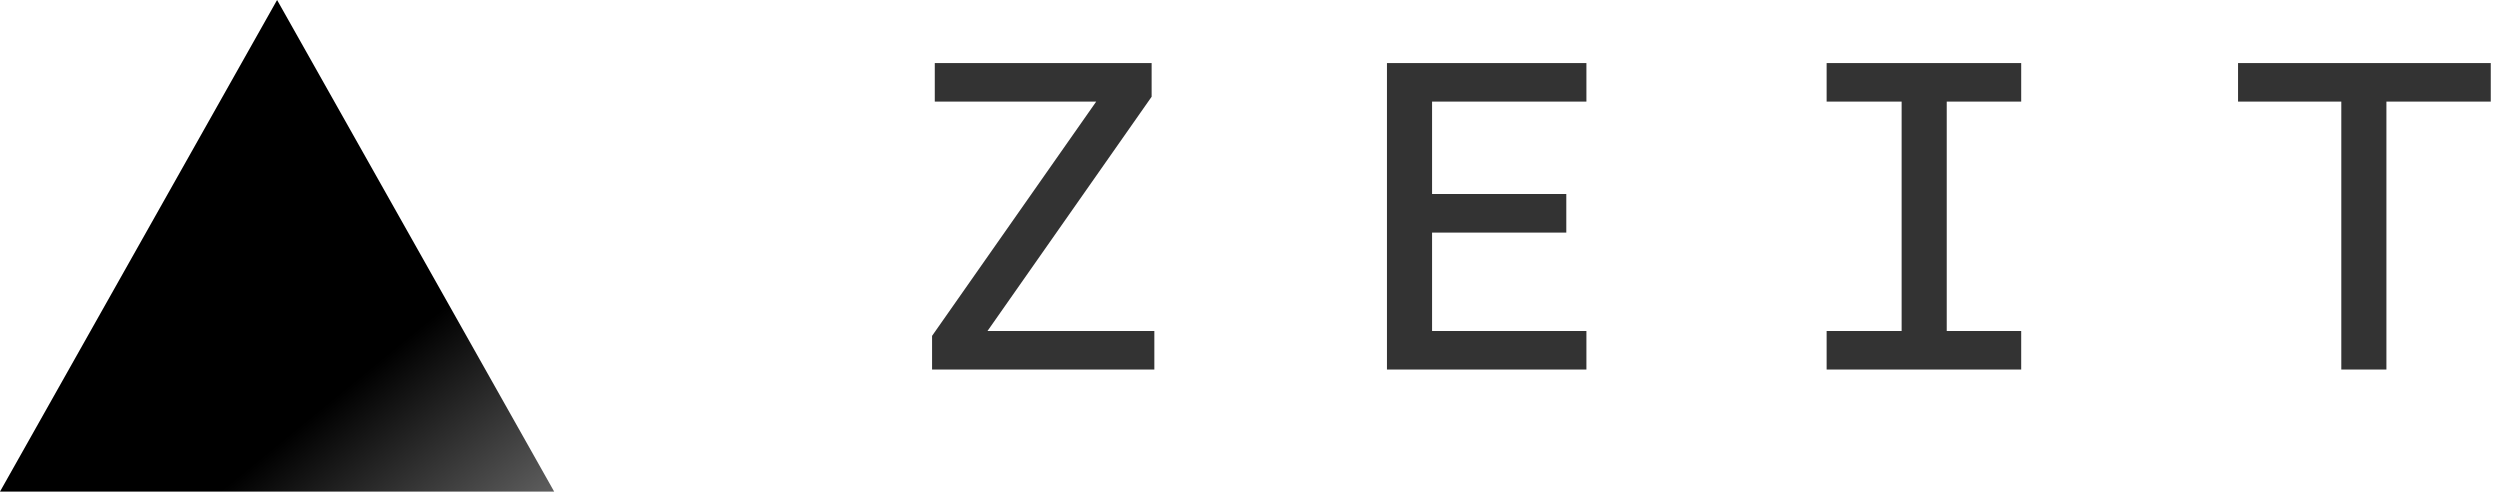
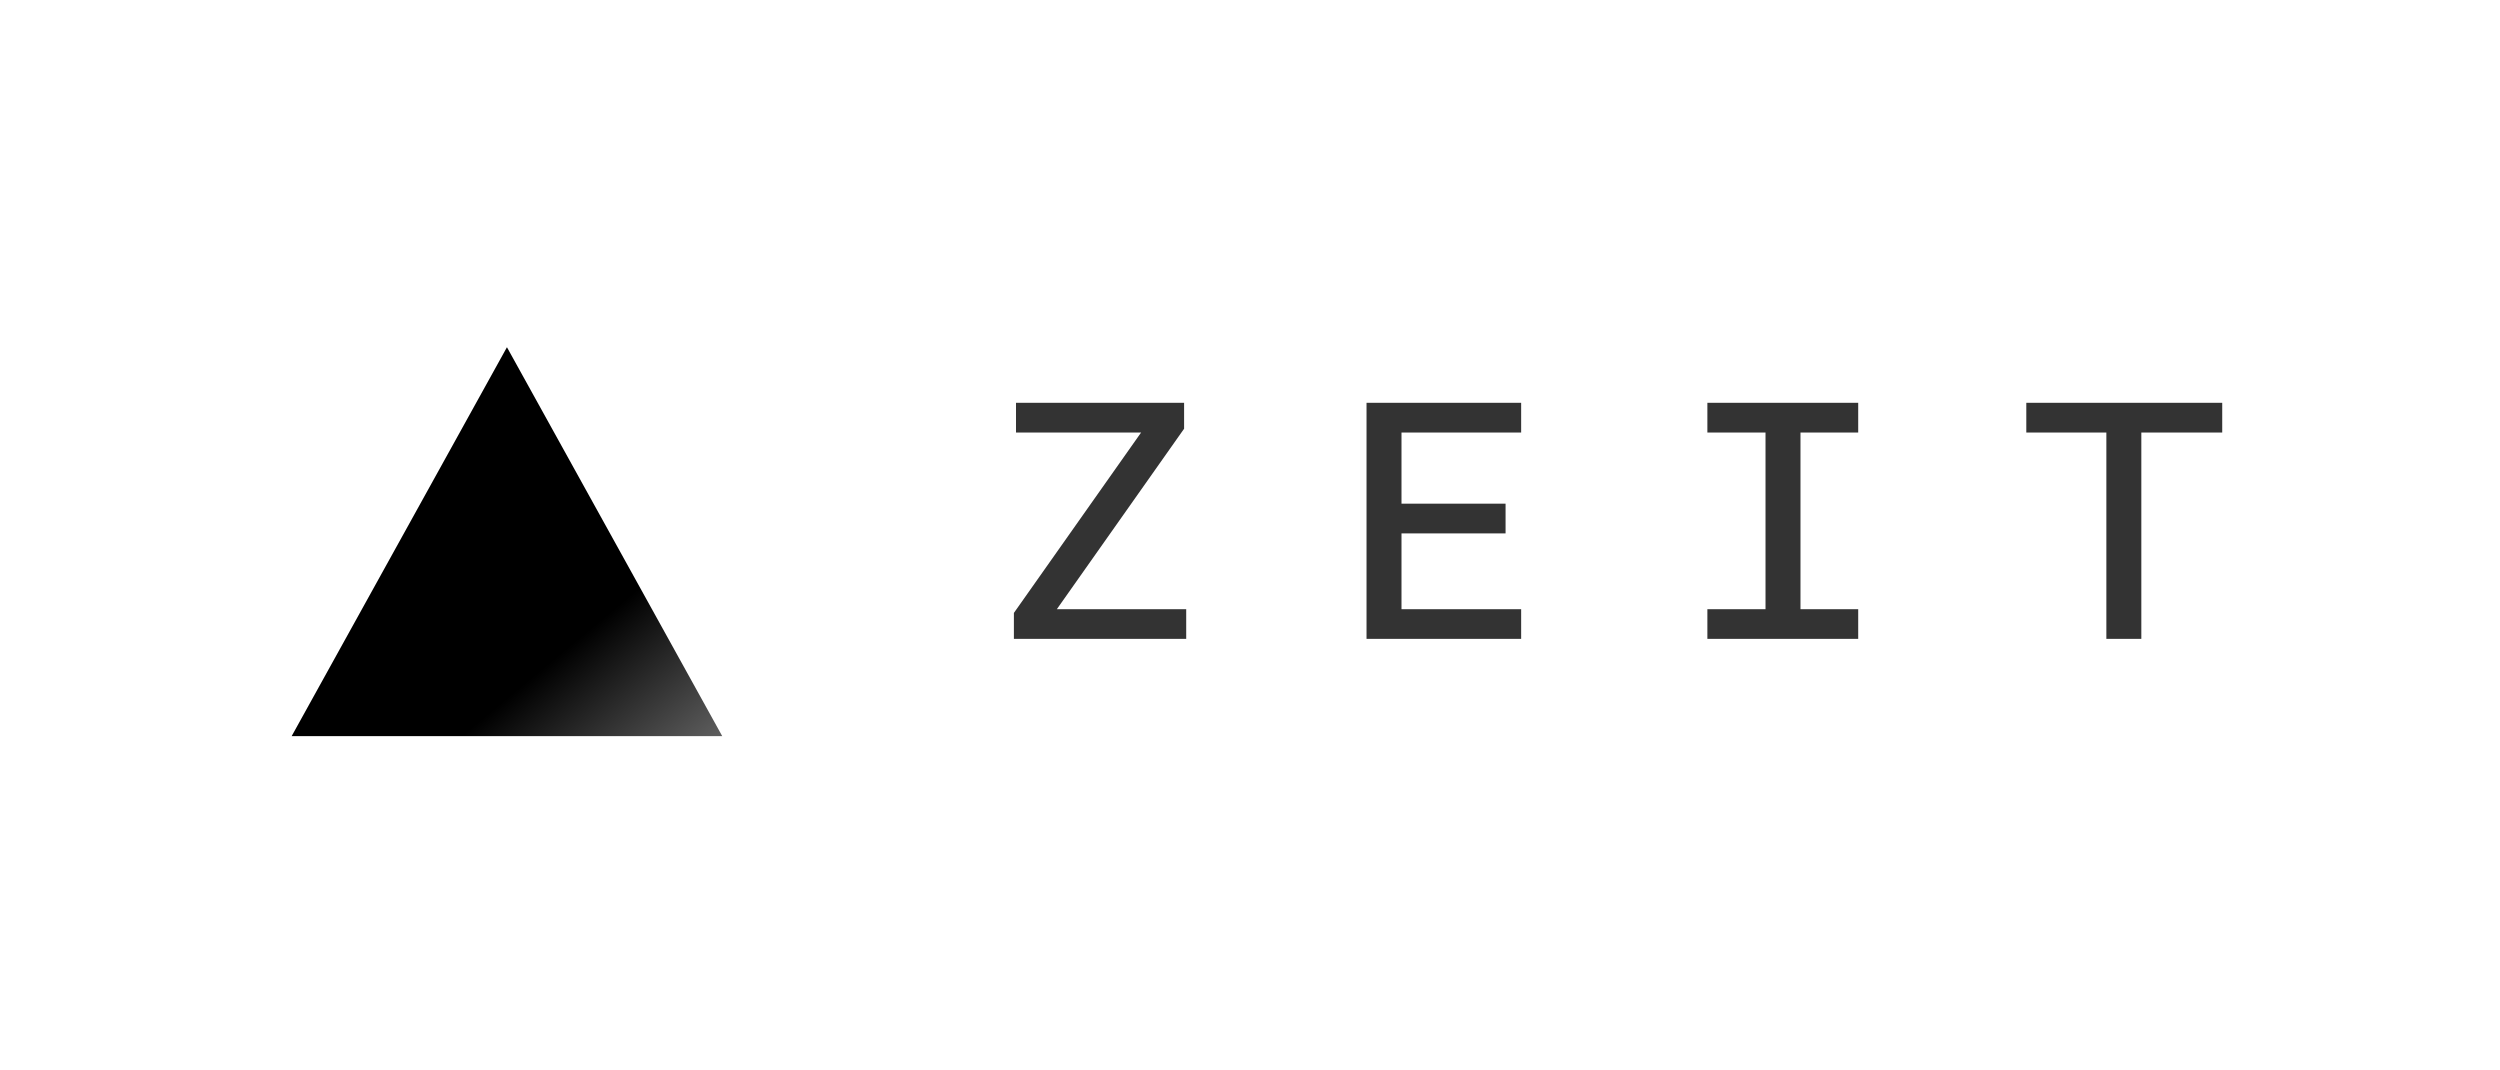
- <svg xmlns="http://www.w3.org/2000/svg" width="230px" height="46px" viewBox="0 0 230 46" version="1.1">
+ <svg xmlns="http://www.w3.org/2000/svg" width="180px" height="77px" viewBox="0 0 180 77" version="1.1">
  <defs>
    <linearGradient x1="114.721%" y1="181.283%" x2="39.54%" y2="100%" id="linearGradient-1">
      <stop stop-color="#FFFFFF" offset="0%" />
      <stop stop-color="#000000" offset="100%" />
    </linearGradient>
  </defs>
-   <g id="Page-1" stroke="none" stroke-width="1" fill="none" fill-rule="evenodd">
-     <g id="Black-Full-Logo-" transform="translate(-235, -177)" fill-rule="nonzero">
-       <g id="Black-Full-Logo" transform="translate(235, 177)">
-         <polygon id="Triangle" fill="url(#linearGradient-1)" points="25.492 0 50.983 45.226 0 45.226" />
-         <path d="M85.75,34 L106.2,34 L106.2,30.45 L90.85,30.45 L105.95,8.9 L105.95,5.8 L86,5.8 L86,9.35 L100.85,9.35 L85.75,30.9 L85.75,34 Z M127.6,34 L145.95,34 L145.95,30.45 L131.75,30.45 L131.75,21.4 L144.1,21.4 L144.1,17.85 L131.75,17.85 L131.75,9.35 L145.95,9.35 L145.95,5.8 L127.6,5.8 L127.6,34 Z M168.05,34 L185.95,34 L185.95,30.45 L179.1,30.45 L179.1,9.35 L185.95,9.35 L185.95,5.8 L168.05,5.8 L168.05,9.35 L174.95,9.35 L174.95,30.45 L168.05,30.45 L168.05,34 Z M215.4,34 L219.55,34 L219.55,9.35 L229.15,9.35 L229.15,5.8 L205.9,5.8 L205.9,9.35 L215.4,9.35 L215.4,34 Z" id="ZEIT" fill="#333333" />
-       </g>
+   <g id="Artboard" stroke="none" stroke-width="1" fill="none" fill-rule="evenodd">
+     <g id="zeit" transform="translate(21, 25)" fill-rule="nonzero">
+       <polygon id="Triangle" fill="url(#linearGradient-1)" points="15.5 0 31 28 0 28" />
+       <path d="M52,21 L64.407,21 L64.407,18.86 L55.094,18.86 L64.255,5.869 L64.255,4 L52.152,4 L52.152,6.14 L61.161,6.14 L52,19.131 L52,21 Z M77.39,21 L88.523,21 L88.523,18.86 L79.908,18.86 L79.908,13.404 L87.401,13.404 L87.401,11.264 L79.908,11.264 L79.908,6.14 L88.523,6.14 L88.523,4 L77.39,4 L77.39,21 Z M101.931,21 L112.791,21 L112.791,18.86 L108.635,18.86 L108.635,6.14 L112.791,6.14 L112.791,4 L101.931,4 L101.931,6.14 L106.117,6.14 L106.117,18.86 L101.931,18.86 L101.931,21 Z M130.658,21 L133.176,21 L133.176,6.14 L139,6.14 L139,4 L124.894,4 L124.894,6.14 L130.658,6.14 L130.658,21 Z" id="ZEIT" fill="#333333" />
    </g>
  </g>
</svg>
